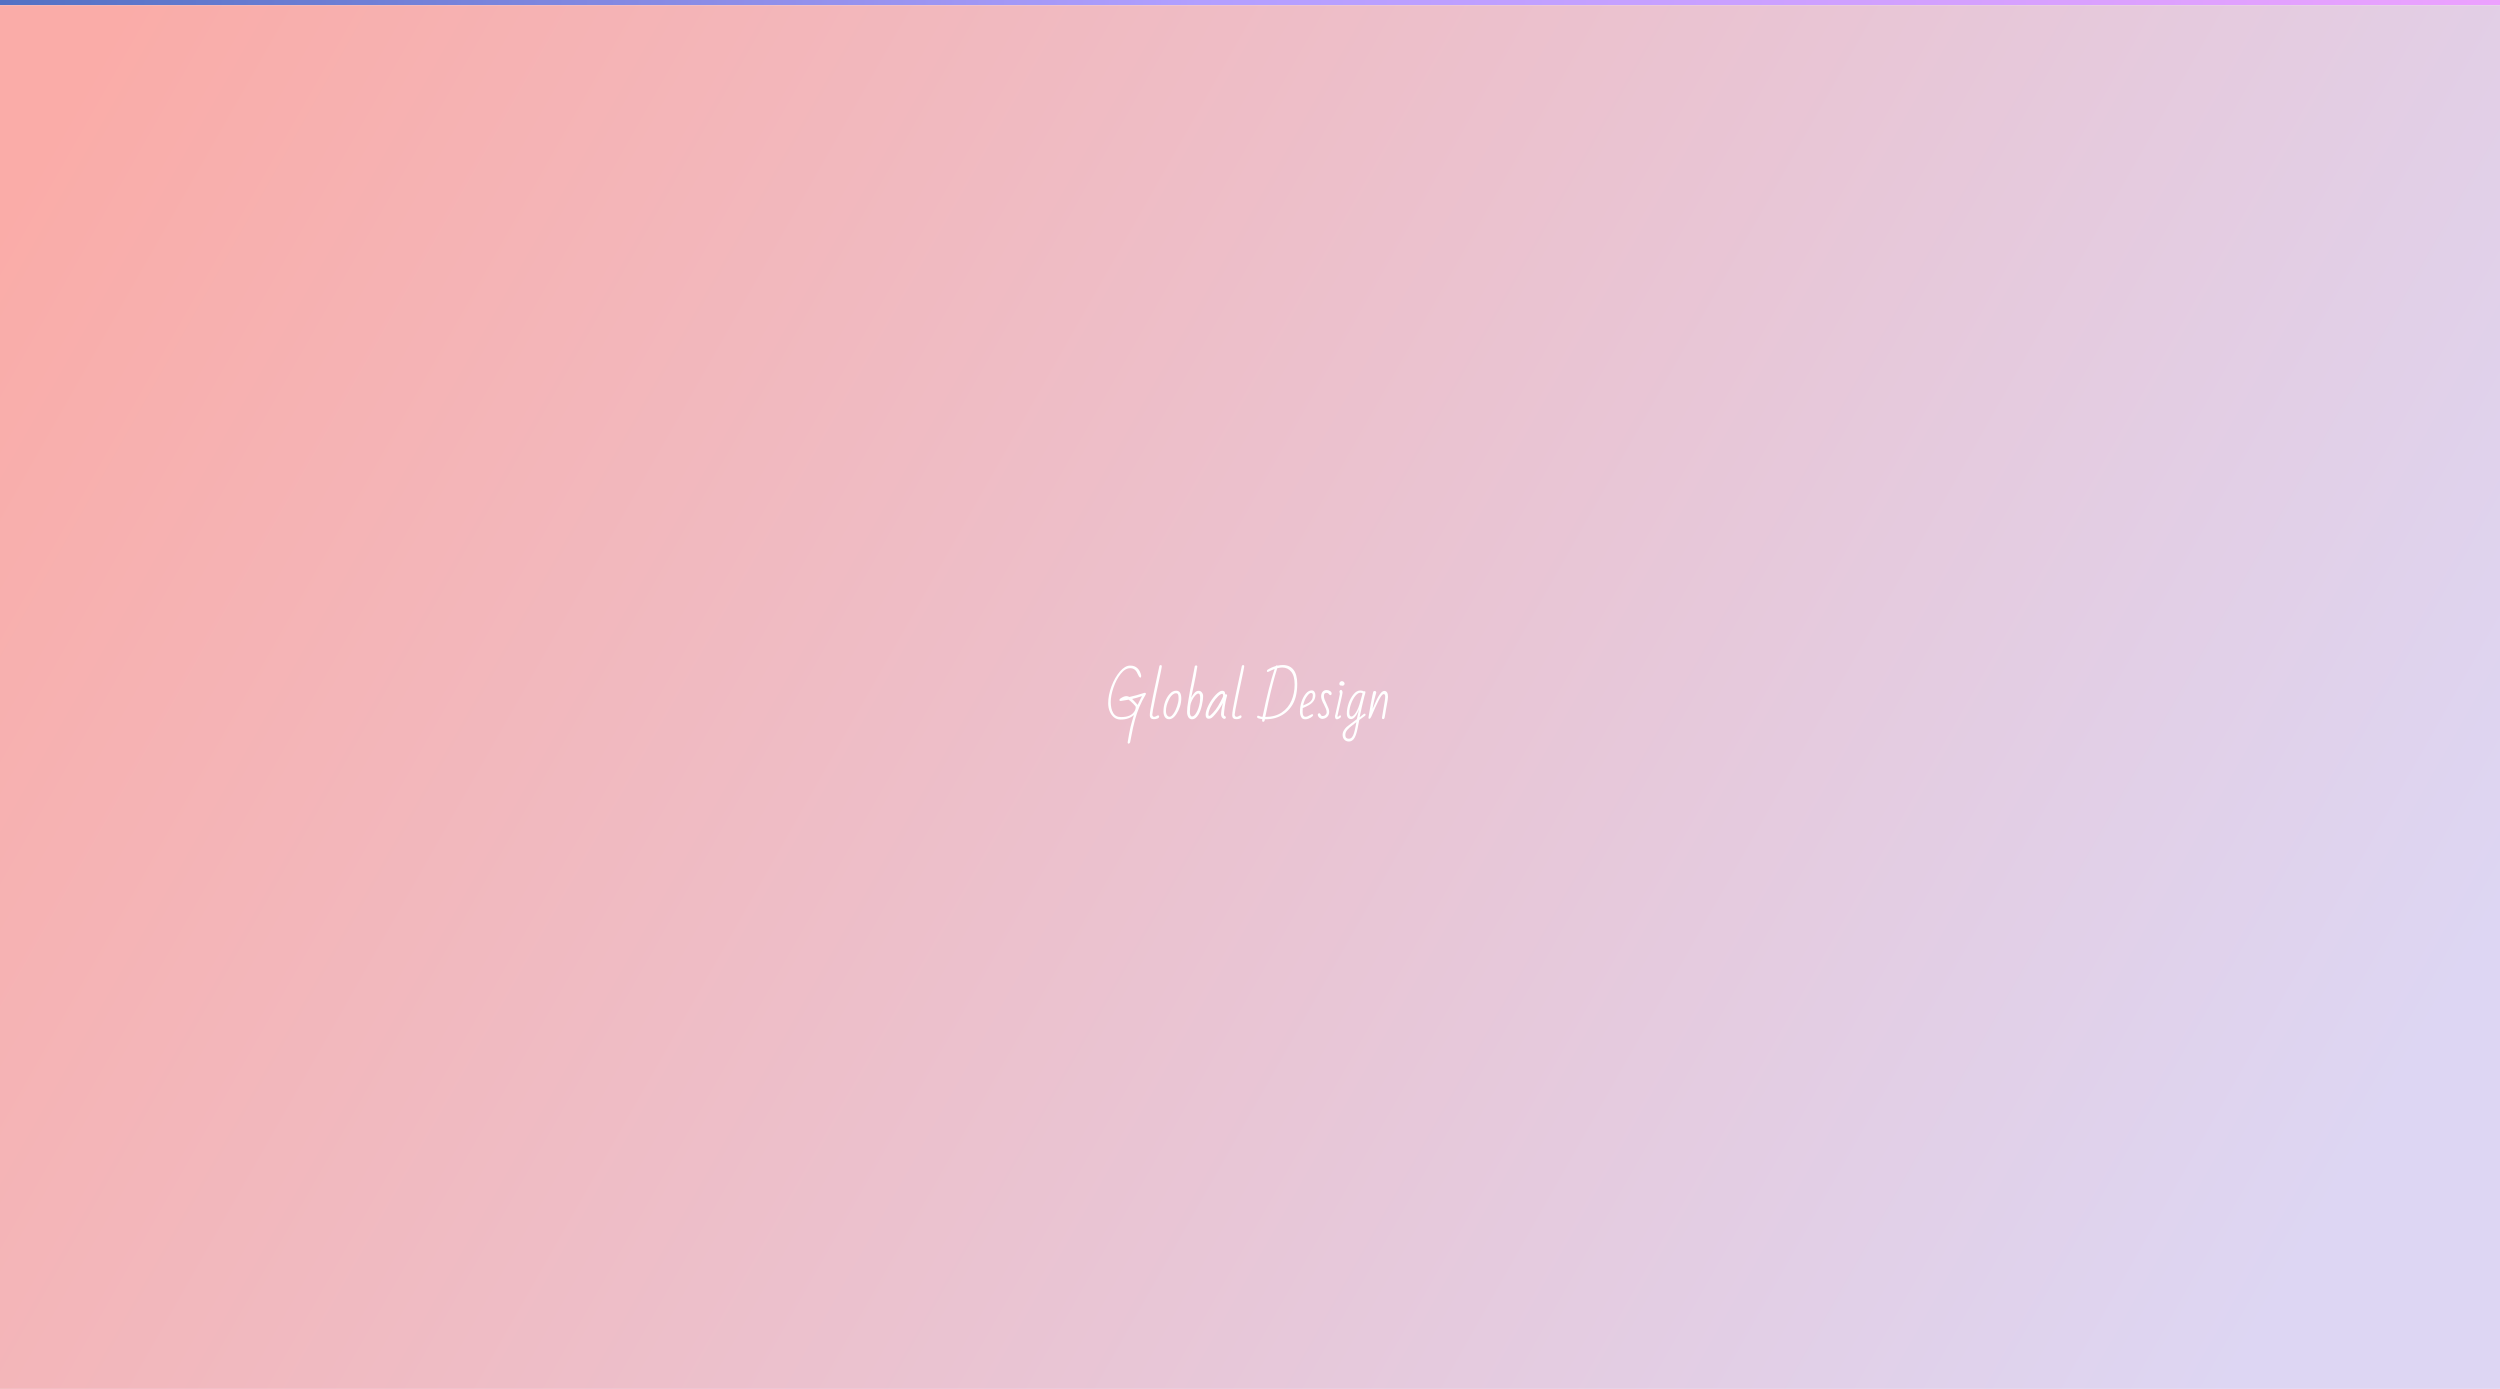
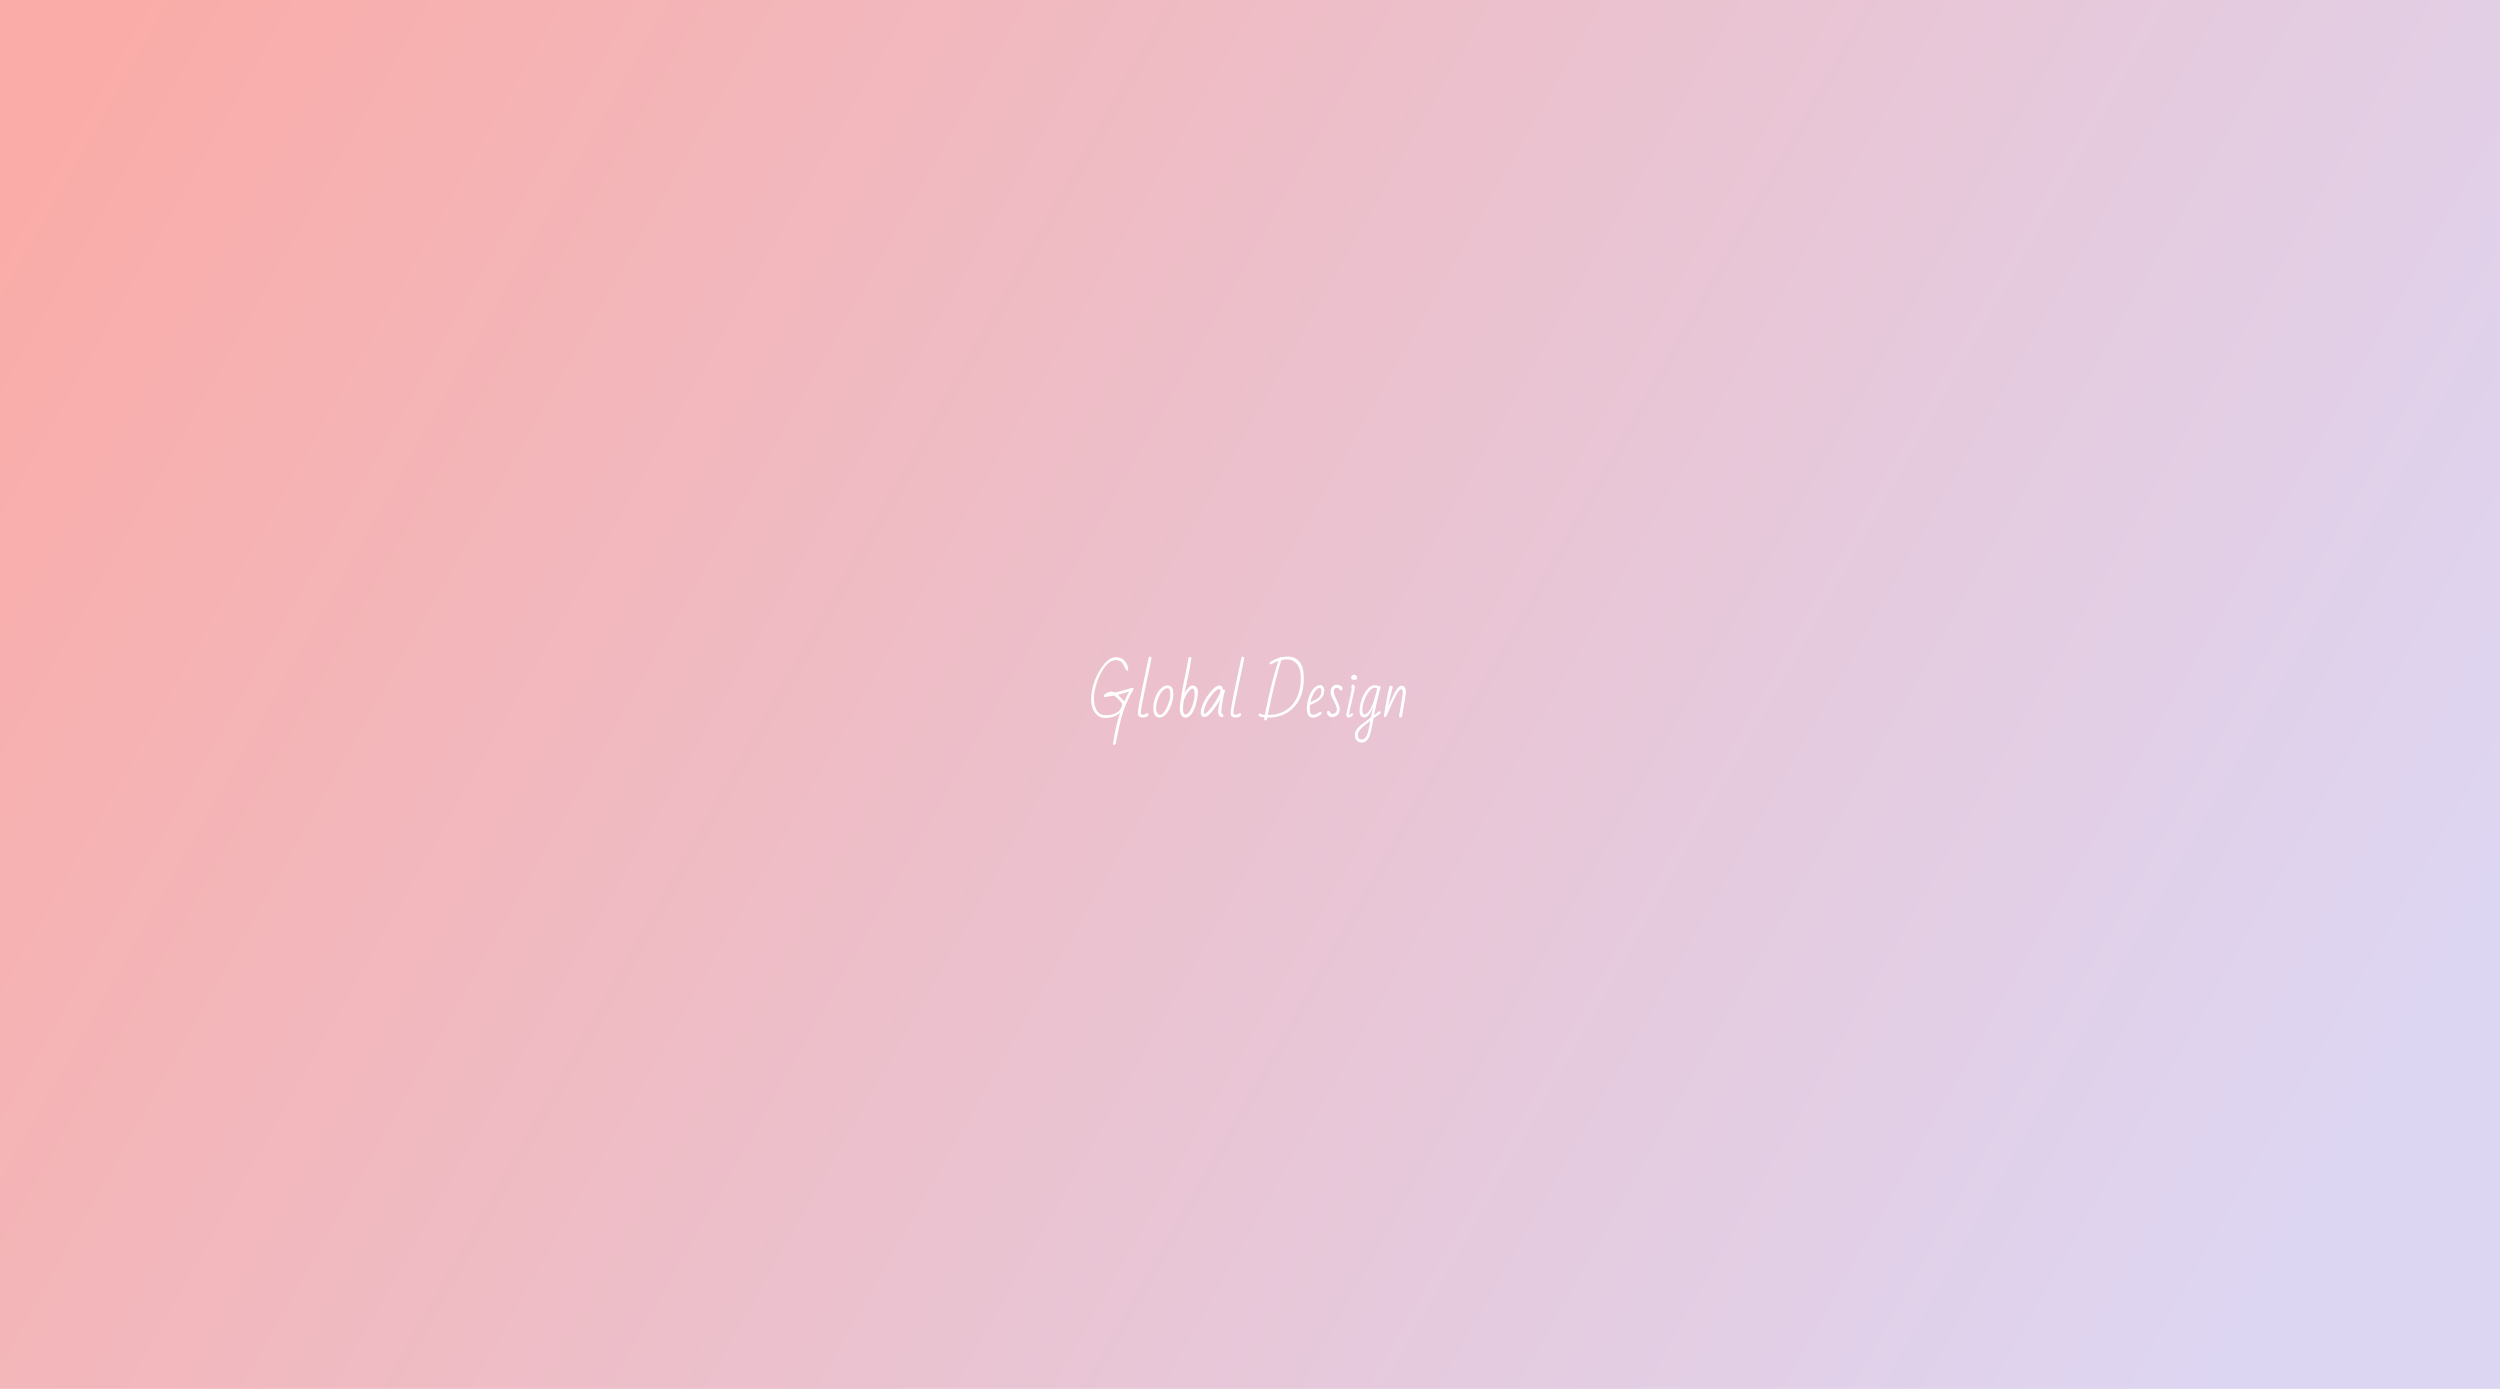
<svg xmlns="http://www.w3.org/2000/svg" width="1440" height="800" viewBox="0 0 1440 800" fill="none">
-   <g clip-path="url(#clip0_9_4)">
-     <path d="M1440 0H0V800H1440V0Z" fill="white" />
-     <path d="M0 0H1440V800H0V0Z" fill="url(#paint0_linear_9_4)" />
-     <path d="M632.595 411.288C635.727 411.288 639.003 410.136 640.623 408.372V399.012H639.255V406.032C639.255 407.616 638.895 408.336 637.491 409.02C636.087 409.704 634.287 410.136 632.523 410.136C626.079 410.136 622.875 404.988 622.875 399.156C622.875 392.82 626.655 388.104 631.803 388.104C635.439 388.104 638.067 389.94 639.363 393.648L640.515 393.072C639.111 389.112 636.015 386.952 631.839 386.952C625.935 386.952 621.471 392.208 621.471 399.12C621.471 405.564 625.287 411.288 632.595 411.288ZM646.348 411H647.572V387.096C647.428 387.204 647.212 387.24 646.708 387.24H646.348V411ZM659.642 410.172C656.15 410.172 653.486 407.148 653.486 403.368C653.486 399.624 656.15 396.6 659.642 396.6C663.134 396.6 665.798 399.624 665.798 403.368C665.798 407.148 663.134 410.172 659.642 410.172ZM659.642 411.252C663.782 411.252 667.058 407.652 667.058 403.368C667.058 399.12 663.782 395.52 659.642 395.52C655.502 395.52 652.226 399.12 652.226 403.368C652.226 407.652 655.502 411.252 659.642 411.252ZM679.36 411.252C683.428 411.252 686.632 407.58 686.632 403.368C686.632 399.192 683.428 395.52 679.36 395.52C676.408 395.52 674.14 397.428 673.096 400.236V387.096C672.952 387.204 672.736 387.24 672.232 387.24H671.872V411H673.096V406.536C674.14 409.344 676.408 411.252 679.36 411.252ZM679.144 410.172C675.832 410.172 673.06 407.22 673.06 403.368C673.06 399.552 675.832 396.6 679.144 396.6C682.78 396.6 685.372 399.768 685.372 403.368C685.372 407.004 682.78 410.172 679.144 410.172ZM695.054 411.252C697.862 411.252 699.878 409.992 700.634 407.904V411H701.822V400.452C701.822 397.14 700.094 395.52 696.782 395.52C693.974 395.52 691.742 396.636 690.914 398.508L691.814 399.012C692.57 397.428 694.262 396.564 696.638 396.564C699.374 396.564 700.598 397.716 700.598 400.236C700.598 402.216 699.734 402.612 696.674 402.9C692.678 403.26 690.194 404.448 690.194 407.328C690.194 409.776 692.066 411.252 695.054 411.252ZM695.234 410.244C692.822 410.244 691.418 409.128 691.418 407.256C691.418 405.024 693.326 404.16 696.818 403.836C699.05 403.62 700.094 403.296 700.634 402.252V405.384C700.634 408.444 698.438 410.244 695.234 410.244ZM707.872 411H709.096V387.096C708.952 387.204 708.736 387.24 708.232 387.24H707.872V411ZM722.574 411H729.594C736.65 411 740.826 406.068 740.826 399.12C740.826 392.172 736.65 387.24 729.594 387.24H722.574V411ZM729.558 388.356C735.858 388.356 739.422 392.712 739.422 399.12C739.422 405.528 735.858 409.884 729.558 409.884H723.942V388.356H729.558ZM752.282 411.252C755.162 411.252 757.394 409.812 758.618 407.292L757.61 406.752C756.566 409.02 754.766 410.172 752.246 410.172C748.574 410.172 745.982 407.184 745.946 403.548H758.87C758.834 399.084 755.81 395.52 751.85 395.52C747.89 395.52 744.722 399.12 744.722 403.404C744.722 407.724 747.926 411.252 752.282 411.252ZM751.814 396.528C755.126 396.528 757.466 399.48 757.646 402.612H745.946C746.162 399.48 748.502 396.528 751.814 396.528ZM767.876 411.252C771.476 411.252 773.78 409.632 773.78 407.112C773.78 404.916 772.376 403.728 769.496 403.188L767.048 402.72C764.672 402.252 763.952 401.388 763.952 399.768C763.952 397.752 765.644 396.528 768.02 396.528C770.18 396.528 771.872 397.392 772.592 398.832L773.384 398.112C772.592 396.528 770.612 395.52 768.128 395.52C764.996 395.52 762.8 397.212 762.8 399.768C762.8 402 764.204 403.26 766.724 403.728L769.28 404.196C771.944 404.7 772.628 405.6 772.628 407.148C772.628 409.056 770.828 410.244 767.984 410.244C765.536 410.244 763.772 409.344 762.908 408.048L762.116 408.768C763.052 410.316 765.248 411.252 767.876 411.252ZM778.465 411H779.689V395.628C779.509 395.772 779.257 395.772 778.825 395.772H778.465V411ZM779.077 391.344C779.725 391.344 780.157 390.876 780.157 390.264C780.157 389.652 779.725 389.184 779.077 389.184C778.429 389.184 777.997 389.652 777.997 390.264C777.997 390.876 778.429 391.344 779.077 391.344ZM792.259 418.812C796.579 418.812 799.279 415.932 799.279 411.108V395.628C799.099 395.736 798.883 395.772 798.379 395.772H798.055V400.236C796.975 397.428 794.743 395.52 791.791 395.52C787.723 395.52 784.519 399.192 784.519 403.368C784.519 407.58 787.723 411.252 791.791 411.252C794.743 411.252 796.975 409.344 798.055 406.536V411.252C798.055 415.464 795.967 417.768 792.295 417.768C789.631 417.768 788.083 417.012 786.895 415.212L785.995 415.932C787.291 417.912 789.271 418.812 792.259 418.812ZM792.007 410.172C788.371 410.172 785.779 407.004 785.779 403.368C785.779 399.768 788.371 396.6 792.007 396.6C795.319 396.6 798.091 399.552 798.091 403.368C798.091 407.22 795.319 410.172 792.007 410.172ZM805.325 411H806.549V402.18C806.549 398.652 808.997 396.6 812.345 396.6C815.117 396.6 816.413 397.824 816.413 400.848V411H817.637V400.704C817.637 397.176 815.909 395.52 812.597 395.52C809.717 395.52 807.377 396.96 806.549 399.48V395.628C806.405 395.736 806.189 395.772 805.685 395.772H805.325V411Z" fill="white" />
-     <g clip-path="url(#clip1_9_4)">
-       <rect width="1440" height="800" transform="translate(0 3)" fill="white" />
-       <rect y="3" width="1440" height="800" fill="url(#paint1_linear_9_4)" />
-       <path d="M650.088 428.336C649.747 428.336 649.555 428.112 649.512 427.664C650.173 423.589 650.739 420.571 651.208 418.608C651.699 416.667 652.339 414.416 653.128 411.856C651.187 413.605 648.648 414.48 645.512 414.48C643.976 414.48 642.664 414.032 641.576 413.136C640.509 412.24 639.699 411.077 639.144 409.648C638.589 408.219 638.312 406.693 638.312 405.072C638.312 402 638.941 398.757 640.2 395.344C641.48 391.931 643.101 389.083 645.064 386.8C647.048 384.517 649.021 383.376 650.984 383.376C652.755 383.376 654.173 383.909 655.24 384.976C656.328 386.021 657.032 387.483 657.352 389.36C657.267 390 657.096 390.32 656.84 390.32C656.627 390.32 656.36 390.085 656.04 389.616C655.741 389.147 655.443 388.571 655.144 387.888C654.312 385.883 652.925 384.88 650.984 384.88C649.064 384.88 647.24 385.979 645.512 388.176C643.784 390.352 642.397 392.997 641.352 396.112C640.307 399.205 639.784 401.968 639.784 404.4C639.784 406.939 640.253 409.019 641.192 410.64C642.131 412.24 643.645 413.04 645.736 413.04C649.427 413.04 651.944 412.016 653.288 409.968C653.629 409.456 653.864 408.976 653.992 408.528C654.12 408.08 654.184 407.611 654.184 407.12C654.077 406.821 653.565 406.203 652.648 405.264C651.731 404.325 650.877 403.579 650.088 403.024C648.723 403.301 647.165 403.557 645.416 403.792C644.989 403.749 644.776 403.557 644.776 403.216C644.776 402.939 644.904 402.693 645.16 402.48C646.547 401.477 647.752 400.976 648.776 400.976C649.395 400.976 649.992 401.136 650.568 401.456C653.171 400.88 656.072 400.08 659.272 399.056C659.784 399.056 660.04 399.237 660.04 399.6C660.04 399.728 659.997 399.888 659.912 400.08C657.16 404.624 655.091 409.52 653.704 414.768C653.256 416.432 652.904 417.872 652.648 419.088C652.392 420.325 652.061 421.957 651.656 423.984L650.984 427.44C650.963 427.675 650.845 427.877 650.632 428.048C650.44 428.24 650.259 428.336 650.088 428.336ZM655.272 406.032C655.613 405.285 656.061 404.347 656.616 403.216C657.192 402.085 657.587 401.339 657.8 400.976C655.88 401.616 653.981 402.16 652.104 402.608C652.595 403.077 653.16 403.664 653.8 404.368C654.44 405.072 654.931 405.627 655.272 406.032ZM664.62 414.256C663.852 414.256 663.265 414.053 662.86 413.648C662.476 413.243 662.284 412.709 662.284 412.048C662.284 411.472 662.316 410.949 662.38 410.48C662.444 409.989 662.561 409.232 662.732 408.208C663.073 406.224 663.51 403.963 664.044 401.424L664.876 397.392C666.71 388.624 667.692 384.027 667.82 383.6C667.926 383.259 668.161 383.088 668.524 383.088C668.972 383.088 669.196 383.333 669.196 383.824L669.068 384.656C668.961 385.339 668.844 385.979 668.716 386.576C668.588 387.152 668.353 388.272 668.012 389.936C667.436 392.624 666.7 396.08 665.804 400.304C664.929 404.528 664.374 407.344 664.14 408.752C663.862 410.288 663.724 411.248 663.724 411.632C663.724 411.952 663.82 412.24 664.012 412.496C664.204 412.752 664.438 412.88 664.716 412.88C665.014 412.88 665.292 412.827 665.548 412.72C665.825 412.592 666.006 412.507 666.092 412.464L666.636 412.176C666.806 412.091 666.913 412.048 666.956 412.048C667.425 412.048 667.66 412.283 667.66 412.752C667.66 413.221 667.361 413.595 666.764 413.872C666.166 414.128 665.452 414.256 664.62 414.256ZM673.444 414.288C672.334 414.288 671.502 413.851 670.948 412.976C670.414 412.101 670.148 411.056 670.148 409.84C670.148 407.899 670.468 406.021 671.108 404.208C671.769 402.373 672.665 400.859 673.796 399.664C674.884 398.448 676.11 397.84 677.476 397.84C679.438 397.84 680.42 399.333 680.42 402.32C680.42 403.813 680.174 405.339 679.684 406.896C679.193 408.453 678.553 409.84 677.764 411.056C676.996 412.272 676.196 413.147 675.364 413.68C674.724 414.085 674.084 414.288 673.444 414.288ZM673.7 412.848C674.361 412.848 675.097 412.272 675.908 411.12C676.74 409.968 677.433 408.539 677.988 406.832C678.564 405.125 678.852 403.675 678.852 402.48C678.852 401.243 678.777 400.475 678.628 400.176C678.5 399.856 678.34 399.632 678.148 399.504C677.956 399.376 677.657 399.312 677.252 399.312C676.804 399.312 676.334 399.483 675.844 399.824C674.862 400.443 674.009 401.509 673.284 403.024C672.153 405.285 671.588 407.483 671.588 409.616C671.588 411.067 672.004 412.069 672.836 412.624C673.134 412.773 673.422 412.848 673.7 412.848ZM686.655 414.32C685.716 414.32 684.991 413.904 684.479 413.072C683.988 412.24 683.743 411.205 683.743 409.968C683.743 409.051 683.796 408.155 683.903 407.28C684.01 406.384 684.17 405.328 684.383 404.112L684.511 403.28C684.831 401.275 685.098 399.717 685.311 398.608C685.354 398.331 685.396 398.085 685.439 397.872C685.482 397.659 685.514 397.467 685.535 397.296C685.727 396.293 685.898 395.483 686.047 394.864C686.154 394.224 686.431 392.827 686.879 390.672C687.22 389.157 687.658 386.864 688.191 383.792C688.34 383.451 688.554 383.28 688.831 383.28C689.386 383.28 689.663 383.515 689.663 383.984L689.599 384.208C689.087 387.664 688.49 390.928 687.807 394C687.039 397.435 686.474 400.059 686.111 401.872C686.836 400.571 687.53 399.589 688.191 398.928C688.852 398.245 689.578 397.904 690.367 397.904C691.156 397.904 691.786 398.213 692.255 398.832C692.746 399.429 692.991 400.123 692.991 400.912C692.991 402.555 692.735 404.432 692.223 406.544C691.732 408.635 691.082 410.341 690.271 411.664C689.204 413.435 687.999 414.32 686.655 414.32ZM686.655 412.688C687.423 412.688 688.191 412.048 688.959 410.768C689.983 409.125 690.708 407.003 691.135 404.4C691.242 403.589 691.295 402.821 691.295 402.096C691.295 401.221 691.21 400.571 691.039 400.144C690.89 399.696 690.602 399.472 690.175 399.472C689.727 399.472 689.151 399.856 688.447 400.624C687.764 401.371 687.146 402.309 686.591 403.44C686.036 404.549 685.706 405.595 685.599 406.576C685.45 408.005 685.375 409.136 685.375 409.968C685.375 411.781 685.802 412.688 686.655 412.688ZM705.298 414.064C704.807 414.064 704.348 413.808 703.922 413.296C703.516 412.763 703.314 412.197 703.314 411.6C703.314 410.277 703.666 408.037 704.37 404.88C703.836 406.032 703.143 407.216 702.29 408.432C701.458 409.627 700.636 410.683 699.826 411.6C699.015 412.517 698.418 413.115 698.034 413.392C697.5 413.797 696.914 414 696.274 414C695.058 414 694.45 413.232 694.45 411.696C694.45 410.203 695.015 408.347 696.146 406.128C697.276 403.888 698.62 401.947 700.178 400.304C701.735 398.683 702.994 397.872 703.954 397.872C704.935 397.872 705.49 398.299 705.618 399.152C705.682 399.408 705.714 399.685 705.714 399.984C705.82 399.92 705.938 399.888 706.066 399.888C706.556 399.888 706.802 400.123 706.802 400.592V400.72L706.418 402.128C706.119 403.195 705.81 404.773 705.49 406.864C705.17 408.955 705.01 410.693 705.01 412.08L705.33 412.272C705.842 412.592 706.098 412.912 706.098 413.232C706.098 413.445 706.023 413.637 705.874 413.808C705.724 413.979 705.532 414.064 705.298 414.064ZM696.53 412.336C696.764 412.336 696.956 412.261 697.106 412.112C699.282 410.256 701.212 407.685 702.898 404.4C703.623 403.035 704.071 402.139 704.242 401.712C704.434 401.285 704.53 400.869 704.53 400.464C704.53 400.251 704.476 400.059 704.37 399.888C704.263 399.717 704.124 399.632 703.954 399.632C703.74 399.632 703.463 399.728 703.122 399.92C702.268 400.368 701.255 401.317 700.082 402.768C698.93 404.219 697.98 405.755 697.234 407.376C696.444 409.019 696.049 410.48 696.049 411.76C696.049 412.144 696.209 412.336 696.53 412.336ZM712.089 414.256C711.321 414.256 710.734 414.053 710.329 413.648C709.945 413.243 709.753 412.709 709.753 412.048C709.753 411.472 709.785 410.949 709.849 410.48C709.913 409.989 710.03 409.232 710.201 408.208C710.542 406.224 710.979 403.963 711.513 401.424L712.345 397.392C714.179 388.624 715.161 384.027 715.289 383.6C715.395 383.259 715.63 383.088 715.993 383.088C716.441 383.088 716.665 383.333 716.665 383.824L716.536 384.656C716.43 385.339 716.313 385.979 716.185 386.576C716.057 387.152 715.822 388.272 715.481 389.936C714.905 392.624 714.169 396.08 713.273 400.304C712.398 404.528 711.843 407.344 711.609 408.752C711.331 410.288 711.193 411.248 711.193 411.632C711.193 411.952 711.289 412.24 711.481 412.496C711.673 412.752 711.907 412.88 712.185 412.88C712.483 412.88 712.761 412.827 713.016 412.72C713.294 412.592 713.475 412.507 713.561 412.464L714.105 412.176C714.275 412.091 714.382 412.048 714.425 412.048C714.894 412.048 715.129 412.283 715.129 412.752C715.129 413.221 714.83 413.595 714.233 413.872C713.635 414.128 712.921 414.256 712.089 414.256ZM727.625 415.76C727.198 415.76 726.985 415.515 726.985 415.024C726.985 414.875 727.006 414.608 727.049 414.224C726.686 414.139 726.387 414.085 726.153 414.064C725.427 413.936 724.894 413.797 724.553 413.648C724.211 413.499 724.041 413.221 724.041 412.816C724.041 412.709 724.105 412.592 724.233 412.464C724.339 412.315 724.446 412.24 724.553 412.24C724.83 412.24 725.139 412.325 725.481 412.496C725.758 412.624 726.014 412.72 726.249 412.784C726.483 412.848 726.814 412.88 727.241 412.88C729.673 401.04 731.987 391.856 734.185 385.328C733.481 385.563 732.841 385.829 732.265 386.128C731.71 386.405 731.39 386.565 731.305 386.608C730.75 386.907 730.419 387.056 730.313 387.056C729.929 387.056 729.737 386.864 729.737 386.48C729.737 386.181 729.875 385.936 730.153 385.744C731.731 384.763 733.278 384.069 734.793 383.664C734.963 383.387 735.187 383.248 735.465 383.248C735.635 383.248 735.753 383.301 735.817 383.408C736.947 383.173 737.971 383.056 738.889 383.056C741.555 383.056 743.603 383.963 745.033 385.776C746.483 387.589 747.209 390.299 747.209 393.904C747.209 399.515 746.025 403.931 743.657 407.152C741.31 410.373 738.259 412.517 734.505 413.584C732.798 414.075 730.814 414.32 728.553 414.32C728.51 414.811 728.414 415.173 728.265 415.408C728.115 415.643 727.902 415.76 727.625 415.76ZM728.809 412.944C732.606 412.944 735.763 412.091 738.281 410.384C740.819 408.677 742.686 406.416 743.881 403.6C745.097 400.784 745.705 397.68 745.705 394.288C745.705 390.981 745.054 388.528 743.753 386.928C742.451 385.307 740.713 384.496 738.537 384.496C737.705 384.496 736.755 384.635 735.689 384.912C733.939 390.416 732.233 396.965 730.569 404.56C730.078 406.736 729.491 409.531 728.809 412.944ZM751.975 414.32C751.292 414.32 750.759 414.213 750.375 414C749.991 413.765 749.681 413.413 749.447 412.944C748.999 412.112 748.775 411.109 748.775 409.936C748.775 407.888 749.084 405.947 749.703 404.112C750.321 402.256 751.164 400.699 752.231 399.44C753.255 398.245 754.375 397.648 755.591 397.648C756.231 397.648 756.732 397.915 757.095 398.448C757.479 398.96 757.671 399.589 757.671 400.336C757.671 401.637 757.329 402.768 756.647 403.728C755.985 404.688 755.089 405.488 753.959 406.128C752.977 406.704 751.783 407.28 750.375 407.856L750.311 410.16C750.311 411.952 750.855 412.848 751.943 412.848C752.391 412.848 752.817 412.763 753.223 412.592C753.649 412.421 754.108 412.187 754.599 411.888C755.175 411.547 755.58 411.376 755.815 411.376C756.177 411.376 756.359 411.568 756.359 411.952C756.359 412.229 756.092 412.56 755.559 412.944C755.047 413.328 754.439 413.659 753.735 413.936C753.031 414.192 752.444 414.32 751.975 414.32ZM750.631 406.32C752.06 405.744 753.148 405.232 753.895 404.784C754.641 404.336 755.207 403.771 755.591 403.088C755.996 402.405 756.199 401.509 756.199 400.4C756.199 399.568 755.847 399.152 755.143 399.152C754.524 399.152 753.799 399.717 752.967 400.848C752.092 401.979 751.388 403.461 750.855 405.296C750.705 405.808 750.631 406.149 750.631 406.32ZM759.054 411.632C759.054 411.355 759.128 411.163 759.278 411.056C759.427 410.949 759.619 410.875 759.854 410.832C760.046 410.832 760.195 410.896 760.302 411.024C760.43 411.152 760.579 411.355 760.75 411.632C760.92 411.931 761.059 412.144 761.166 412.272C761.294 412.379 761.507 412.432 761.806 412.432C762.488 412.432 763.043 412.219 763.47 411.792C763.918 411.365 764.142 410.864 764.142 410.288C764.142 409.669 764.014 409.019 763.758 408.336C763.502 407.653 763.107 406.8 762.574 405.776C761.507 403.856 760.974 402.331 760.974 401.2C760.974 400.069 761.251 399.163 761.806 398.48C762.382 397.797 763.16 397.456 764.142 397.456C764.824 397.456 765.475 397.648 766.094 398.032C766.712 398.416 767.022 398.896 767.022 399.472C767.022 400.091 766.766 400.4 766.254 400.4C766.104 400.4 765.976 400.357 765.87 400.272C765.784 400.187 765.699 400.091 765.614 399.984C765.528 399.856 765.464 399.771 765.422 399.728C765.038 399.28 764.611 399.056 764.142 399.056C763.096 399.056 762.574 399.664 762.574 400.88C762.574 401.541 762.702 402.213 762.958 402.896C763.214 403.579 763.598 404.443 764.11 405.488C764.6 406.512 764.974 407.365 765.23 408.048C765.486 408.731 765.614 409.381 765.614 410C765.614 411.088 765.283 412.005 764.622 412.752C763.96 413.499 763.032 413.947 761.838 414.096C761.091 414.096 760.44 413.84 759.886 413.328C759.331 412.795 759.054 412.229 759.054 411.632ZM770.049 414.32C769.323 414.32 768.961 413.733 768.961 412.56C768.961 412.261 769.014 411.995 769.121 411.76C769.227 411.397 769.323 410.981 769.409 410.512L769.889 408.368L770.529 405.552C770.742 404.507 770.998 403.333 771.297 402.032C771.339 401.904 771.382 401.691 771.425 401.392C771.638 400.475 771.745 399.941 771.745 399.792V399.472C771.745 399.301 771.67 398.949 771.521 398.416C771.521 398.16 771.606 397.925 771.777 397.712C771.969 397.499 772.193 397.392 772.449 397.392C772.683 397.392 772.886 397.552 773.057 397.872C773.227 398.192 773.313 398.544 773.313 398.928C773.313 399.355 772.822 401.659 771.841 405.84C770.859 410.021 770.369 412.24 770.369 412.496C770.369 412.731 770.475 412.848 770.689 412.848C770.795 412.848 770.987 412.709 771.265 412.432C771.521 412.176 771.734 412.048 771.905 412.048C772.246 412.048 772.417 412.261 772.417 412.688C772.417 412.944 772.267 413.2 771.969 413.456C771.67 413.712 771.329 413.915 770.945 414.064C770.561 414.235 770.262 414.32 770.049 414.32ZM773.281 394.992C772.939 394.992 772.683 394.949 772.513 394.864H772.385C771.766 394.864 771.457 394.501 771.457 393.776C771.457 393.413 771.606 393.083 771.905 392.784C772.225 392.485 772.566 392.336 772.929 392.336C773.291 392.336 773.633 392.464 773.953 392.72C774.315 393.083 774.497 393.435 774.497 393.776C774.497 394.096 774.369 394.384 774.113 394.64C773.878 394.875 773.601 394.992 773.281 394.992ZM776.957 427.12C775.911 427.12 775.047 426.768 774.364 426.064C773.682 425.36 773.34 424.443 773.34 423.312C773.34 422.373 773.575 421.52 774.044 420.752C774.492 419.984 775.026 419.312 775.645 418.736C776.285 418.181 777.117 417.531 778.141 416.784C778.269 416.699 778.386 416.613 778.493 416.528C778.599 416.464 778.685 416.411 778.749 416.368C779.666 415.707 780.594 414.992 781.533 414.224C781.682 413.541 781.895 412.571 782.173 411.312C782.45 410.053 782.674 409.104 782.845 408.464C782.269 410.128 781.565 411.504 780.733 412.592C779.922 413.659 779.101 414.192 778.269 414.192C777.479 414.192 776.861 413.915 776.413 413.36C775.986 412.784 775.773 411.995 775.773 410.992C775.773 409.115 776.114 407.163 776.797 405.136C777.501 403.109 778.45 401.371 779.645 399.92C780.818 398.448 782.141 397.712 783.613 397.712C784.295 397.712 784.946 397.883 785.565 398.224C785.693 398.16 785.831 398.128 785.981 398.128C786.322 398.128 786.493 398.299 786.493 398.64C786.493 398.939 786.407 399.365 786.237 399.92C786.066 400.475 785.959 400.816 785.917 400.944C785.639 401.947 785.181 403.856 784.541 406.672L783.133 413.168C783.346 413.019 783.805 412.645 784.509 412.048C784.594 411.984 784.754 411.856 784.989 411.664C785.223 411.451 785.415 411.301 785.565 411.216C785.735 411.109 785.874 411.056 785.981 411.056C786.365 411.056 786.557 411.237 786.557 411.6C786.557 411.856 786.471 412.069 786.301 412.24C785.191 413.093 784.071 413.925 782.941 414.736L782.013 419.44C781.394 422.619 780.594 424.752 779.613 425.84C778.845 426.693 777.959 427.12 776.957 427.12ZM778.397 412.72C778.866 412.72 779.389 412.411 779.965 411.792C780.541 411.173 781.095 410.341 781.629 409.296C782.183 408.229 782.642 407.088 783.005 405.872L784.253 401.52L784.829 399.408C784.53 399.131 784.114 398.992 783.581 398.992C782.663 398.992 781.703 399.6 780.701 400.816C779.719 402.032 778.887 403.568 778.205 405.424C777.543 407.259 777.213 408.933 777.213 410.448C777.213 411.963 777.607 412.72 778.397 412.72ZM776.893 425.52C777.639 425.52 778.258 425.221 778.749 424.624C779.239 424.027 779.623 423.237 779.901 422.256C780.199 421.296 780.498 420.037 780.797 418.48L781.277 415.952C780.509 416.592 779.741 417.2 778.973 417.776C777.799 418.651 776.829 419.525 776.061 420.4C775.293 421.296 774.909 422.32 774.909 423.472C774.909 424.155 775.079 424.667 775.421 425.008C775.783 425.349 776.274 425.52 776.893 425.52ZM796.921 414.192C796.579 414.192 796.334 414.128 796.185 414C796.035 413.872 795.982 413.648 796.025 413.328L797.593 403.984C797.785 402.832 797.881 401.947 797.881 401.328C797.881 400.304 797.593 399.792 797.017 399.792C796.313 399.792 795.342 401.019 794.105 403.472C792.889 405.904 791.63 408.656 790.329 411.728L789.881 412.752C789.497 413.584 789.113 414 788.729 414C788.515 414 788.377 413.957 788.313 413.872C788.27 413.765 788.249 413.552 788.249 413.232C788.249 412.912 788.665 410.448 789.497 405.84C790.35 401.232 790.841 398.811 790.969 398.576C791.097 398.32 791.203 398.16 791.289 398.096C791.395 398.032 791.587 398 791.865 398C792.121 398 792.323 398.096 792.473 398.288C792.643 398.48 792.729 398.672 792.729 398.864C792.729 398.992 792.622 399.408 792.409 400.112C791.769 402.288 791.267 404.4 790.905 406.448L790.585 408.336C790.947 407.568 791.214 406.971 791.385 406.544C791.982 405.157 792.526 403.941 793.017 402.896C793.529 401.851 794.094 400.88 794.713 399.984C795.651 398.64 796.526 397.968 797.337 397.968C798.766 397.968 799.481 399.12 799.481 401.424C799.481 401.915 799.417 402.544 799.289 403.312C799.161 404.08 799.022 404.869 798.873 405.68C798.574 407.237 798.382 408.304 798.297 408.88L798.073 410.352C797.881 411.675 797.71 412.645 797.561 413.264C797.411 413.883 797.198 414.192 796.921 414.192Z" fill="white" />
-     </g>
+   <g clip-path="url(#clip0_63_3)">
+     <rect width="1440" height="800" fill="white" />
+     <rect width="1440" height="800" fill="url(#paint0_linear_63_3)" />
+     <path d="M641.724 429.128C641.34 429.128 641.124 428.876 641.076 428.372C641.82 423.788 642.456 420.392 642.984 418.184C643.536 416 644.256 413.468 645.144 410.588C642.96 412.556 640.104 413.54 636.576 413.54C634.848 413.54 633.372 413.036 632.148 412.028C630.948 411.02 630.036 409.712 629.412 408.104C628.788 406.496 628.476 404.78 628.476 402.956C628.476 399.5 629.184 395.852 630.6 392.012C632.04 388.172 633.864 384.968 636.072 382.4C638.304 379.832 640.524 378.548 642.732 378.548C644.724 378.548 646.32 379.148 647.52 380.348C648.744 381.524 649.536 383.168 649.896 385.28C649.8 386 649.608 386.36 649.32 386.36C649.08 386.36 648.78 386.096 648.42 385.568C648.084 385.04 647.748 384.392 647.412 383.624C646.476 381.368 644.916 380.24 642.732 380.24C640.572 380.24 638.52 381.476 636.576 383.948C634.632 386.396 633.072 389.372 631.896 392.876C630.72 396.356 630.132 399.464 630.132 402.2C630.132 405.056 630.66 407.396 631.716 409.22C632.772 411.02 634.476 411.92 636.828 411.92C640.98 411.92 643.812 410.768 645.324 408.464C645.708 407.888 645.972 407.348 646.116 406.844C646.26 406.34 646.332 405.812 646.332 405.26C646.212 404.924 645.636 404.228 644.604 403.172C643.572 402.116 642.612 401.276 641.724 400.652C640.188 400.964 638.436 401.252 636.468 401.516C635.988 401.468 635.748 401.252 635.748 400.868C635.748 400.556 635.892 400.28 636.18 400.04C637.74 398.912 639.096 398.348 640.248 398.348C640.944 398.348 641.616 398.528 642.264 398.888C645.192 398.24 648.456 397.34 652.056 396.188C652.632 396.188 652.92 396.392 652.92 396.8C652.92 396.944 652.872 397.124 652.776 397.34C649.68 402.452 647.352 407.96 645.792 413.864C645.288 415.736 644.892 417.356 644.604 418.724C644.316 420.116 643.944 421.952 643.488 424.232L642.732 428.12C642.708 428.384 642.576 428.612 642.336 428.804C642.12 429.02 641.916 429.128 641.724 429.128ZM647.556 404.036C647.94 403.196 648.444 402.14 649.068 400.868C649.716 399.596 650.16 398.756 650.4 398.348C648.24 399.068 646.104 399.68 643.992 400.184C644.544 400.712 645.18 401.372 645.9 402.164C646.62 402.956 647.172 403.58 647.556 404.036ZM658.072 413.288C657.208 413.288 656.548 413.06 656.092 412.604C655.66 412.148 655.444 411.548 655.444 410.804C655.444 410.156 655.48 409.568 655.552 409.04C655.624 408.488 655.756 407.636 655.948 406.484C656.332 404.252 656.824 401.708 657.424 398.852L658.36 394.316C660.424 384.452 661.528 379.28 661.672 378.8C661.792 378.416 662.056 378.224 662.464 378.224C662.968 378.224 663.22 378.5 663.22 379.052L663.076 379.988C662.956 380.756 662.824 381.476 662.68 382.148C662.536 382.796 662.272 384.056 661.888 385.928C661.24 388.952 660.412 392.84 659.404 397.592C658.42 402.344 657.796 405.512 657.532 407.096C657.22 408.824 657.064 409.904 657.064 410.336C657.064 410.696 657.172 411.02 657.388 411.308C657.604 411.596 657.868 411.74 658.18 411.74C658.516 411.74 658.828 411.68 659.116 411.56C659.428 411.416 659.632 411.32 659.728 411.272L660.34 410.948C660.532 410.852 660.652 410.804 660.7 410.804C661.228 410.804 661.492 411.068 661.492 411.596C661.492 412.124 661.156 412.544 660.484 412.856C659.812 413.144 659.008 413.288 658.072 413.288ZM667.999 413.324C666.751 413.324 665.815 412.832 665.191 411.848C664.591 410.864 664.291 409.688 664.291 408.32C664.291 406.136 664.651 404.024 665.371 401.984C666.115 399.92 667.123 398.216 668.395 396.872C669.619 395.504 670.999 394.82 672.535 394.82C674.743 394.82 675.847 396.5 675.847 399.86C675.847 401.54 675.571 403.256 675.019 405.008C674.467 406.76 673.747 408.32 672.859 409.688C671.995 411.056 671.095 412.04 670.159 412.64C669.439 413.096 668.719 413.324 667.999 413.324ZM668.287 411.704C669.031 411.704 669.859 411.056 670.771 409.76C671.707 408.464 672.487 406.856 673.111 404.936C673.759 403.016 674.083 401.384 674.083 400.04C674.083 398.648 673.999 397.784 673.831 397.448C673.687 397.088 673.507 396.836 673.291 396.692C673.075 396.548 672.739 396.476 672.283 396.476C671.779 396.476 671.251 396.668 670.699 397.052C669.595 397.748 668.635 398.948 667.819 400.652C666.547 403.196 665.911 405.668 665.911 408.068C665.911 409.7 666.379 410.828 667.315 411.452C667.651 411.62 667.975 411.704 668.287 411.704ZM682.862 413.36C681.806 413.36 680.99 412.892 680.414 411.956C679.862 411.02 679.586 409.856 679.586 408.464C679.586 407.432 679.646 406.424 679.766 405.44C679.886 404.432 680.066 403.244 680.306 401.876L680.45 400.94C680.81 398.684 681.11 396.932 681.35 395.684C681.398 395.372 681.446 395.096 681.494 394.856C681.542 394.616 681.578 394.4 681.602 394.208C681.818 393.08 682.01 392.168 682.178 391.472C682.298 390.752 682.61 389.18 683.114 386.756C683.498 385.052 683.99 382.472 684.59 379.016C684.758 378.632 684.998 378.44 685.31 378.44C685.934 378.44 686.246 378.704 686.246 379.232L686.174 379.484C685.598 383.372 684.926 387.044 684.158 390.5C683.294 394.364 682.658 397.316 682.25 399.356C683.066 397.892 683.846 396.788 684.59 396.044C685.334 395.276 686.15 394.892 687.038 394.892C687.926 394.892 688.634 395.24 689.162 395.936C689.714 396.608 689.99 397.388 689.99 398.276C689.99 400.124 689.702 402.236 689.126 404.612C688.574 406.964 687.842 408.884 686.93 410.372C685.73 412.364 684.374 413.36 682.862 413.36ZM682.862 411.524C683.726 411.524 684.59 410.804 685.454 409.364C686.606 407.516 687.422 405.128 687.902 402.2C688.022 401.288 688.082 400.424 688.082 399.608C688.082 398.624 687.986 397.892 687.794 397.412C687.626 396.908 687.302 396.656 686.822 396.656C686.318 396.656 685.67 397.088 684.878 397.952C684.11 398.792 683.414 399.848 682.79 401.12C682.166 402.368 681.794 403.544 681.674 404.648C681.506 406.256 681.422 407.528 681.422 408.464C681.422 410.504 681.902 411.524 682.862 411.524ZM703.835 413.072C703.283 413.072 702.767 412.784 702.287 412.208C701.831 411.608 701.603 410.972 701.603 410.3C701.603 408.812 701.999 406.292 702.791 402.74C702.191 404.036 701.411 405.368 700.451 406.736C699.515 408.08 698.591 409.268 697.679 410.3C696.767 411.332 696.095 412.004 695.663 412.316C695.063 412.772 694.403 413 693.683 413C692.315 413 691.631 412.136 691.631 410.408C691.631 408.728 692.267 406.64 693.539 404.144C694.811 401.624 696.323 399.44 698.075 397.592C699.827 395.768 701.243 394.856 702.323 394.856C703.427 394.856 704.051 395.336 704.195 396.296C704.267 396.584 704.303 396.896 704.303 397.232C704.423 397.16 704.555 397.124 704.699 397.124C705.251 397.124 705.527 397.388 705.527 397.916V398.06L705.095 399.644C704.759 400.844 704.411 402.62 704.051 404.972C703.691 407.324 703.511 409.28 703.511 410.84L703.871 411.056C704.447 411.416 704.735 411.776 704.735 412.136C704.735 412.376 704.651 412.592 704.483 412.784C704.315 412.976 704.099 413.072 703.835 413.072ZM693.971 411.128C694.235 411.128 694.451 411.044 694.619 410.876C697.067 408.788 699.239 405.896 701.135 402.2C701.951 400.664 702.455 399.656 702.647 399.176C702.863 398.696 702.971 398.228 702.971 397.772C702.971 397.532 702.911 397.316 702.791 397.124C702.671 396.932 702.515 396.836 702.323 396.836C702.083 396.836 701.771 396.944 701.387 397.16C700.427 397.664 699.287 398.732 697.967 400.364C696.671 401.996 695.603 403.724 694.763 405.548C693.875 407.396 693.431 409.04 693.431 410.48C693.431 410.912 693.611 411.128 693.971 411.128ZM711.475 413.288C710.611 413.288 709.951 413.06 709.495 412.604C709.063 412.148 708.847 411.548 708.847 410.804C708.847 410.156 708.883 409.568 708.955 409.04C709.027 408.488 709.159 407.636 709.351 406.484C709.735 404.252 710.227 401.708 710.827 398.852L711.763 394.316C713.827 384.452 714.931 379.28 715.075 378.8C715.195 378.416 715.459 378.224 715.867 378.224C716.371 378.224 716.623 378.5 716.623 379.052L716.479 379.988C716.359 380.756 716.227 381.476 716.083 382.148C715.939 382.796 715.675 384.056 715.291 385.928C714.643 388.952 713.815 392.84 712.807 397.592C711.823 402.344 711.199 405.512 710.935 407.096C710.623 408.824 710.467 409.904 710.467 410.336C710.467 410.696 710.575 411.02 710.791 411.308C711.007 411.596 711.271 411.74 711.583 411.74C711.919 411.74 712.231 411.68 712.519 411.56C712.831 411.416 713.035 411.32 713.131 411.272L713.743 410.948C713.935 410.852 714.055 410.804 714.103 410.804C714.631 410.804 714.895 411.068 714.895 411.596C714.895 412.124 714.559 412.544 713.887 412.856C713.215 413.144 712.411 413.288 711.475 413.288ZM728.953 414.98C728.473 414.98 728.233 414.704 728.233 414.152C728.233 413.984 728.257 413.684 728.305 413.252C727.897 413.156 727.561 413.096 727.297 413.072C726.481 412.928 725.881 412.772 725.497 412.604C725.113 412.436 724.921 412.124 724.921 411.668C724.921 411.548 724.993 411.416 725.137 411.272C725.257 411.104 725.377 411.02 725.497 411.02C725.809 411.02 726.157 411.116 726.541 411.308C726.853 411.452 727.141 411.56 727.405 411.632C727.669 411.704 728.041 411.74 728.521 411.74C731.257 398.42 733.861 388.088 736.333 380.744C735.541 381.008 734.821 381.308 734.173 381.644C733.549 381.956 733.189 382.136 733.093 382.184C732.469 382.52 732.097 382.688 731.977 382.688C731.545 382.688 731.329 382.472 731.329 382.04C731.329 381.704 731.485 381.428 731.797 381.212C733.573 380.108 735.313 379.328 737.017 378.872C737.209 378.56 737.461 378.404 737.773 378.404C737.965 378.404 738.097 378.464 738.169 378.584C739.441 378.32 740.593 378.188 741.625 378.188C744.625 378.188 746.929 379.208 748.537 381.248C750.169 383.288 750.985 386.336 750.985 390.392C750.985 396.704 749.653 401.672 746.989 405.296C744.349 408.92 740.917 411.332 736.693 412.532C734.773 413.084 732.541 413.36 729.997 413.36C729.949 413.912 729.841 414.32 729.673 414.584C729.505 414.848 729.265 414.98 728.953 414.98ZM730.285 411.812C734.557 411.812 738.109 410.852 740.941 408.932C743.797 407.012 745.897 404.468 747.241 401.3C748.609 398.132 749.293 394.64 749.293 390.824C749.293 387.104 748.561 384.344 747.097 382.544C745.633 380.72 743.677 379.808 741.229 379.808C740.293 379.808 739.225 379.964 738.025 380.276C736.057 386.468 734.137 393.836 732.265 402.38C731.713 404.828 731.053 407.972 730.285 411.812ZM756.347 413.36C755.579 413.36 754.979 413.24 754.547 413C754.115 412.736 753.767 412.34 753.503 411.812C752.999 410.876 752.747 409.748 752.747 408.428C752.747 406.124 753.095 403.94 753.791 401.876C754.487 399.788 755.435 398.036 756.635 396.62C757.787 395.276 759.047 394.604 760.415 394.604C761.135 394.604 761.699 394.904 762.107 395.504C762.539 396.08 762.755 396.788 762.755 397.628C762.755 399.092 762.371 400.364 761.603 401.444C760.859 402.524 759.851 403.424 758.579 404.144C757.475 404.792 756.131 405.44 754.547 406.088L754.475 408.68C754.475 410.696 755.087 411.704 756.311 411.704C756.815 411.704 757.295 411.608 757.751 411.416C758.231 411.224 758.747 410.96 759.299 410.624C759.947 410.24 760.403 410.048 760.667 410.048C761.075 410.048 761.279 410.264 761.279 410.696C761.279 411.008 760.979 411.38 760.379 411.812C759.803 412.244 759.119 412.616 758.327 412.928C757.535 413.216 756.875 413.36 756.347 413.36ZM754.835 404.36C756.443 403.712 757.667 403.136 758.507 402.632C759.347 402.128 759.983 401.492 760.415 400.724C760.871 399.956 761.099 398.948 761.099 397.7C761.099 396.764 760.703 396.296 759.911 396.296C759.215 396.296 758.399 396.932 757.463 398.204C756.479 399.476 755.687 401.144 755.087 403.208C754.919 403.784 754.835 404.168 754.835 404.36ZM764.31 410.336C764.31 410.024 764.394 409.808 764.562 409.688C764.73 409.568 764.946 409.484 765.21 409.436C765.426 409.436 765.594 409.508 765.714 409.652C765.858 409.796 766.026 410.024 766.218 410.336C766.41 410.672 766.566 410.912 766.686 411.056C766.83 411.176 767.07 411.236 767.406 411.236C768.174 411.236 768.798 410.996 769.278 410.516C769.782 410.036 770.034 409.472 770.034 408.824C770.034 408.128 769.89 407.396 769.602 406.628C769.314 405.86 768.87 404.9 768.27 403.748C767.07 401.588 766.47 399.872 766.47 398.6C766.47 397.328 766.782 396.308 767.406 395.54C768.054 394.772 768.93 394.388 770.034 394.388C770.802 394.388 771.534 394.604 772.23 395.036C772.926 395.468 773.274 396.008 773.274 396.656C773.274 397.352 772.986 397.7 772.41 397.7C772.242 397.7 772.098 397.652 771.978 397.556C771.882 397.46 771.786 397.352 771.69 397.232C771.594 397.088 771.522 396.992 771.474 396.944C771.042 396.44 770.562 396.188 770.034 396.188C768.858 396.188 768.27 396.872 768.27 398.24C768.27 398.984 768.414 399.74 768.702 400.508C768.99 401.276 769.422 402.248 769.998 403.424C770.55 404.576 770.97 405.536 771.258 406.304C771.546 407.072 771.69 407.804 771.69 408.5C771.69 409.724 771.318 410.756 770.574 411.596C769.83 412.436 768.786 412.94 767.442 413.108C766.602 413.108 765.87 412.82 765.246 412.244C764.622 411.644 764.31 411.008 764.31 410.336ZM776.68 413.36C775.864 413.36 775.456 412.7 775.456 411.38C775.456 411.044 775.516 410.744 775.636 410.48C775.756 410.072 775.864 409.604 775.96 409.076L776.5 406.664L777.22 403.496C777.46 402.32 777.748 401 778.084 399.536C778.132 399.392 778.18 399.152 778.228 398.816C778.468 397.784 778.588 397.184 778.588 397.016V396.656C778.588 396.464 778.504 396.068 778.336 395.468C778.336 395.18 778.432 394.916 778.624 394.676C778.84 394.436 779.092 394.316 779.38 394.316C779.644 394.316 779.872 394.496 780.064 394.856C780.256 395.216 780.352 395.612 780.352 396.044C780.352 396.524 779.8 399.116 778.696 403.82C777.592 408.524 777.04 411.02 777.04 411.308C777.04 411.572 777.16 411.704 777.4 411.704C777.52 411.704 777.736 411.548 778.048 411.236C778.336 410.948 778.576 410.804 778.768 410.804C779.152 410.804 779.344 411.044 779.344 411.524C779.344 411.812 779.176 412.1 778.84 412.388C778.504 412.676 778.12 412.904 777.688 413.072C777.256 413.264 776.92 413.36 776.68 413.36ZM780.316 391.616C779.932 391.616 779.644 391.568 779.452 391.472H779.308C778.612 391.472 778.264 391.064 778.264 390.248C778.264 389.84 778.432 389.468 778.768 389.132C779.128 388.796 779.512 388.628 779.92 388.628C780.328 388.628 780.712 388.772 781.072 389.06C781.48 389.468 781.684 389.864 781.684 390.248C781.684 390.608 781.54 390.932 781.252 391.22C780.988 391.484 780.676 391.616 780.316 391.616ZM784.451 427.76C783.275 427.76 782.303 427.364 781.535 426.572C780.767 425.78 780.383 424.748 780.383 423.476C780.383 422.42 780.647 421.46 781.175 420.596C781.679 419.732 782.279 418.976 782.975 418.328C783.695 417.704 784.631 416.972 785.783 416.132C785.927 416.036 786.059 415.94 786.179 415.844C786.299 415.772 786.395 415.712 786.467 415.664C787.499 414.92 788.543 414.116 789.599 413.252C789.767 412.484 790.007 411.392 790.319 409.976C790.631 408.56 790.883 407.492 791.075 406.772C790.427 408.644 789.635 410.192 788.699 411.416C787.787 412.616 786.863 413.216 785.927 413.216C785.039 413.216 784.343 412.904 783.839 412.28C783.359 411.632 783.119 410.744 783.119 409.616C783.119 407.504 783.503 405.308 784.271 403.028C785.063 400.748 786.131 398.792 787.475 397.16C788.795 395.504 790.283 394.676 791.939 394.676C792.707 394.676 793.439 394.868 794.135 395.252C794.279 395.18 794.435 395.144 794.603 395.144C794.987 395.144 795.179 395.336 795.179 395.72C795.179 396.056 795.083 396.536 794.891 397.16C794.699 397.784 794.579 398.168 794.531 398.312C794.219 399.44 793.703 401.588 792.983 404.756L791.399 412.064C791.639 411.896 792.155 411.476 792.947 410.804C793.043 410.732 793.223 410.588 793.487 410.372C793.751 410.132 793.967 409.964 794.135 409.868C794.327 409.748 794.483 409.688 794.603 409.688C795.035 409.688 795.251 409.892 795.251 410.3C795.251 410.588 795.155 410.828 794.963 411.02C793.715 411.98 792.455 412.916 791.183 413.828L790.139 419.12C789.443 422.696 788.543 425.096 787.439 426.32C786.575 427.28 785.579 427.76 784.451 427.76ZM786.071 411.56C786.599 411.56 787.187 411.212 787.835 410.516C788.483 409.82 789.107 408.884 789.707 407.708C790.331 406.508 790.847 405.224 791.255 403.856L792.659 398.96L793.307 396.584C792.971 396.272 792.503 396.116 791.903 396.116C790.871 396.116 789.791 396.8 788.663 398.168C787.559 399.536 786.623 401.264 785.855 403.352C785.111 405.416 784.739 407.3 784.739 409.004C784.739 410.708 785.183 411.56 786.071 411.56ZM784.379 425.96C785.219 425.96 785.915 425.624 786.467 424.952C787.019 424.28 787.451 423.392 787.763 422.288C788.099 421.208 788.435 419.792 788.771 418.04L789.311 415.196C788.447 415.916 787.583 416.6 786.719 417.248C785.399 418.232 784.307 419.216 783.443 420.2C782.579 421.208 782.147 422.36 782.147 423.656C782.147 424.424 782.339 425 782.723 425.384C783.131 425.768 783.683 425.96 784.379 425.96ZM806.911 413.216C806.527 413.216 806.251 413.144 806.083 413C805.915 412.856 805.855 412.604 805.903 412.244L807.667 401.732C807.883 400.436 807.991 399.44 807.991 398.744C807.991 397.592 807.667 397.016 807.019 397.016C806.227 397.016 805.135 398.396 803.743 401.156C802.375 403.892 800.959 406.988 799.495 410.444L798.991 411.596C798.559 412.532 798.127 413 797.695 413C797.455 413 797.299 412.952 797.227 412.856C797.179 412.736 797.155 412.496 797.155 412.136C797.155 411.776 797.623 409.004 798.559 403.82C799.519 398.636 800.071 395.912 800.215 395.648C800.359 395.36 800.479 395.18 800.575 395.108C800.695 395.036 800.911 395 801.223 395C801.511 395 801.739 395.108 801.907 395.324C802.099 395.54 802.195 395.756 802.195 395.972C802.195 396.116 802.075 396.584 801.835 397.376C801.115 399.824 800.551 402.2 800.143 404.504L799.783 406.628C800.191 405.764 800.491 405.092 800.683 404.612C801.355 403.052 801.967 401.684 802.519 400.508C803.095 399.332 803.731 398.24 804.427 397.232C805.483 395.72 806.467 394.964 807.379 394.964C808.987 394.964 809.791 396.26 809.791 398.852C809.791 399.404 809.719 400.112 809.575 400.976C809.431 401.84 809.275 402.728 809.107 403.64C808.771 405.392 808.555 406.592 808.459 407.24L808.207 408.896C807.991 410.384 807.799 411.476 807.631 412.172C807.463 412.868 807.223 413.216 806.911 413.216Z" fill="white" />
  </g>
  <defs>
-     <linearGradient id="paint0_linear_9_4" x1="0" y1="400" x2="1440" y2="400" gradientUnits="userSpaceOnUse">
-       <stop stop-color="#5271C4" />
-       <stop offset="0.48" stop-color="#B19FFF" />
-       <stop offset="1" stop-color="#ECA1FE" />
-     </linearGradient>
-     <linearGradient id="paint1_linear_9_4" x1="1309.5" y1="760" x2="45.5" y2="43.5" gradientUnits="userSpaceOnUse">
+     <linearGradient id="paint0_linear_63_3" x1="1309.5" y1="757" x2="45.5" y2="40.5" gradientUnits="userSpaceOnUse">
      <stop stop-color="#DDD6F3" />
      <stop offset="1" stop-color="#FAACA8" />
      <stop offset="1" stop-color="#FAACA8" />
    </linearGradient>
-     <clipPath id="clip0_9_4">
+     <clipPath id="clip0_63_3">
      <rect width="1440" height="800" fill="white" />
-     </clipPath>
-     <clipPath id="clip1_9_4">
-       <rect width="1440" height="800" fill="white" transform="translate(0 3)" />
    </clipPath>
  </defs>
</svg>
